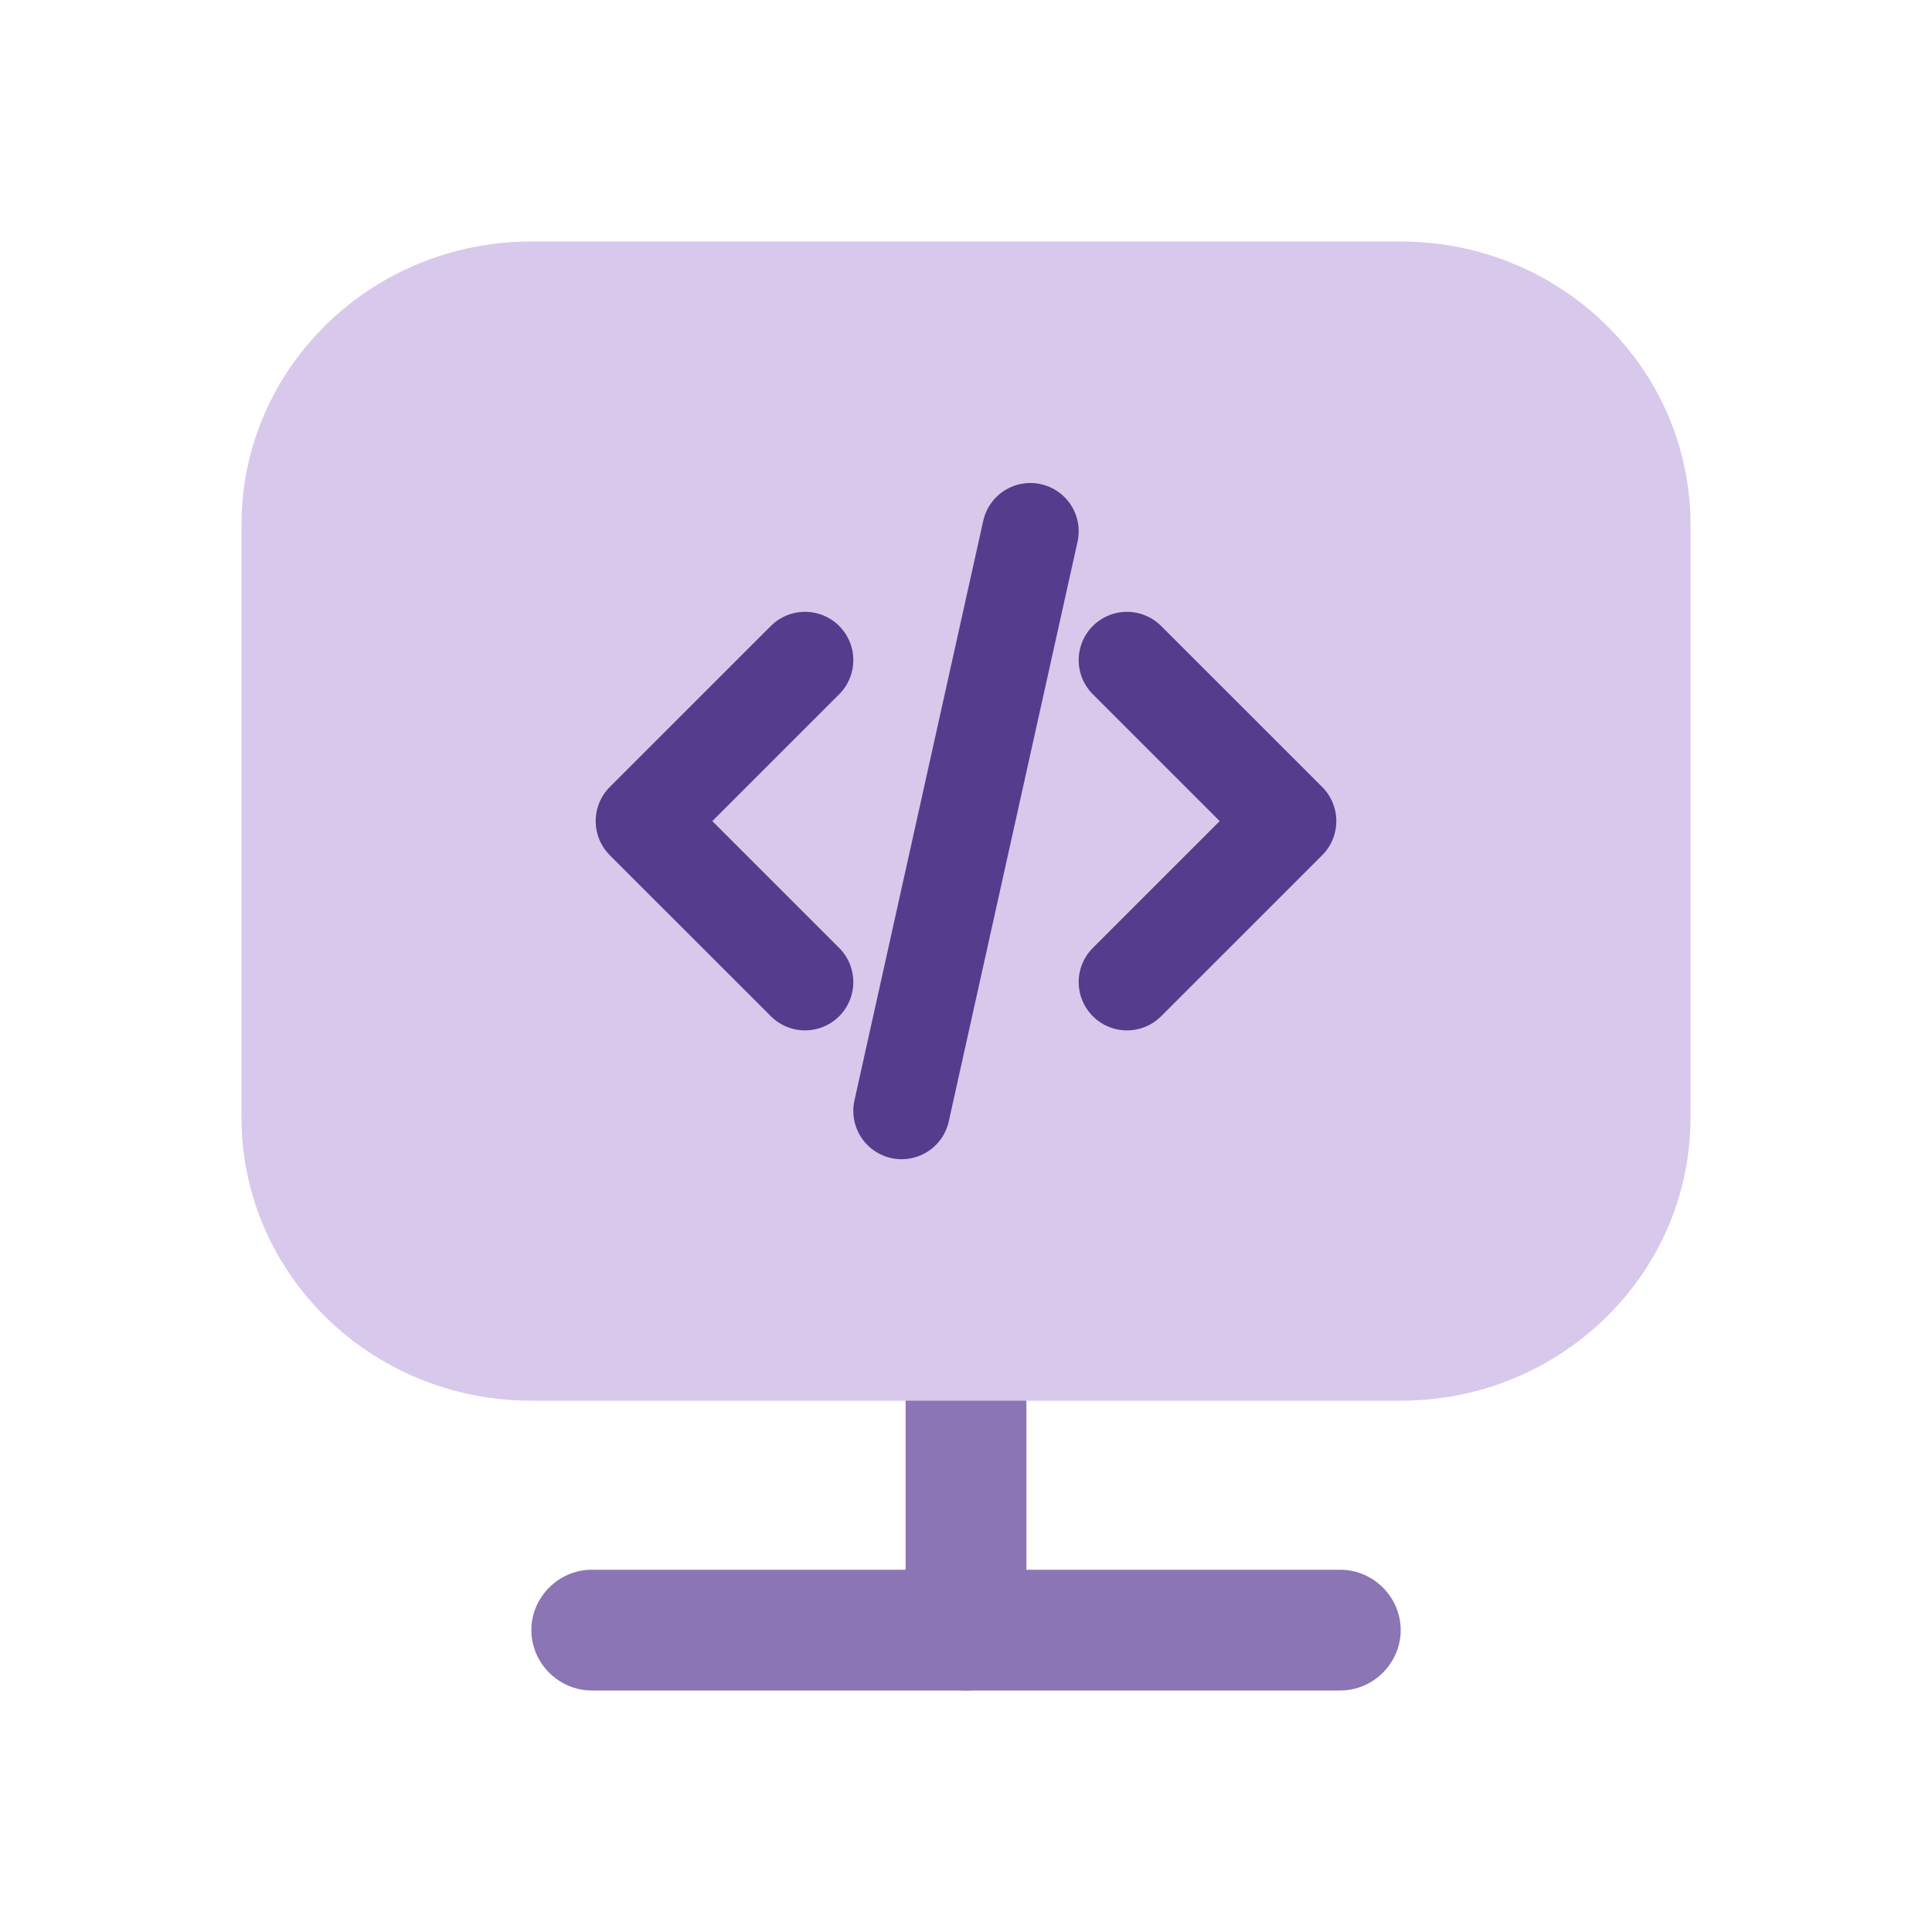
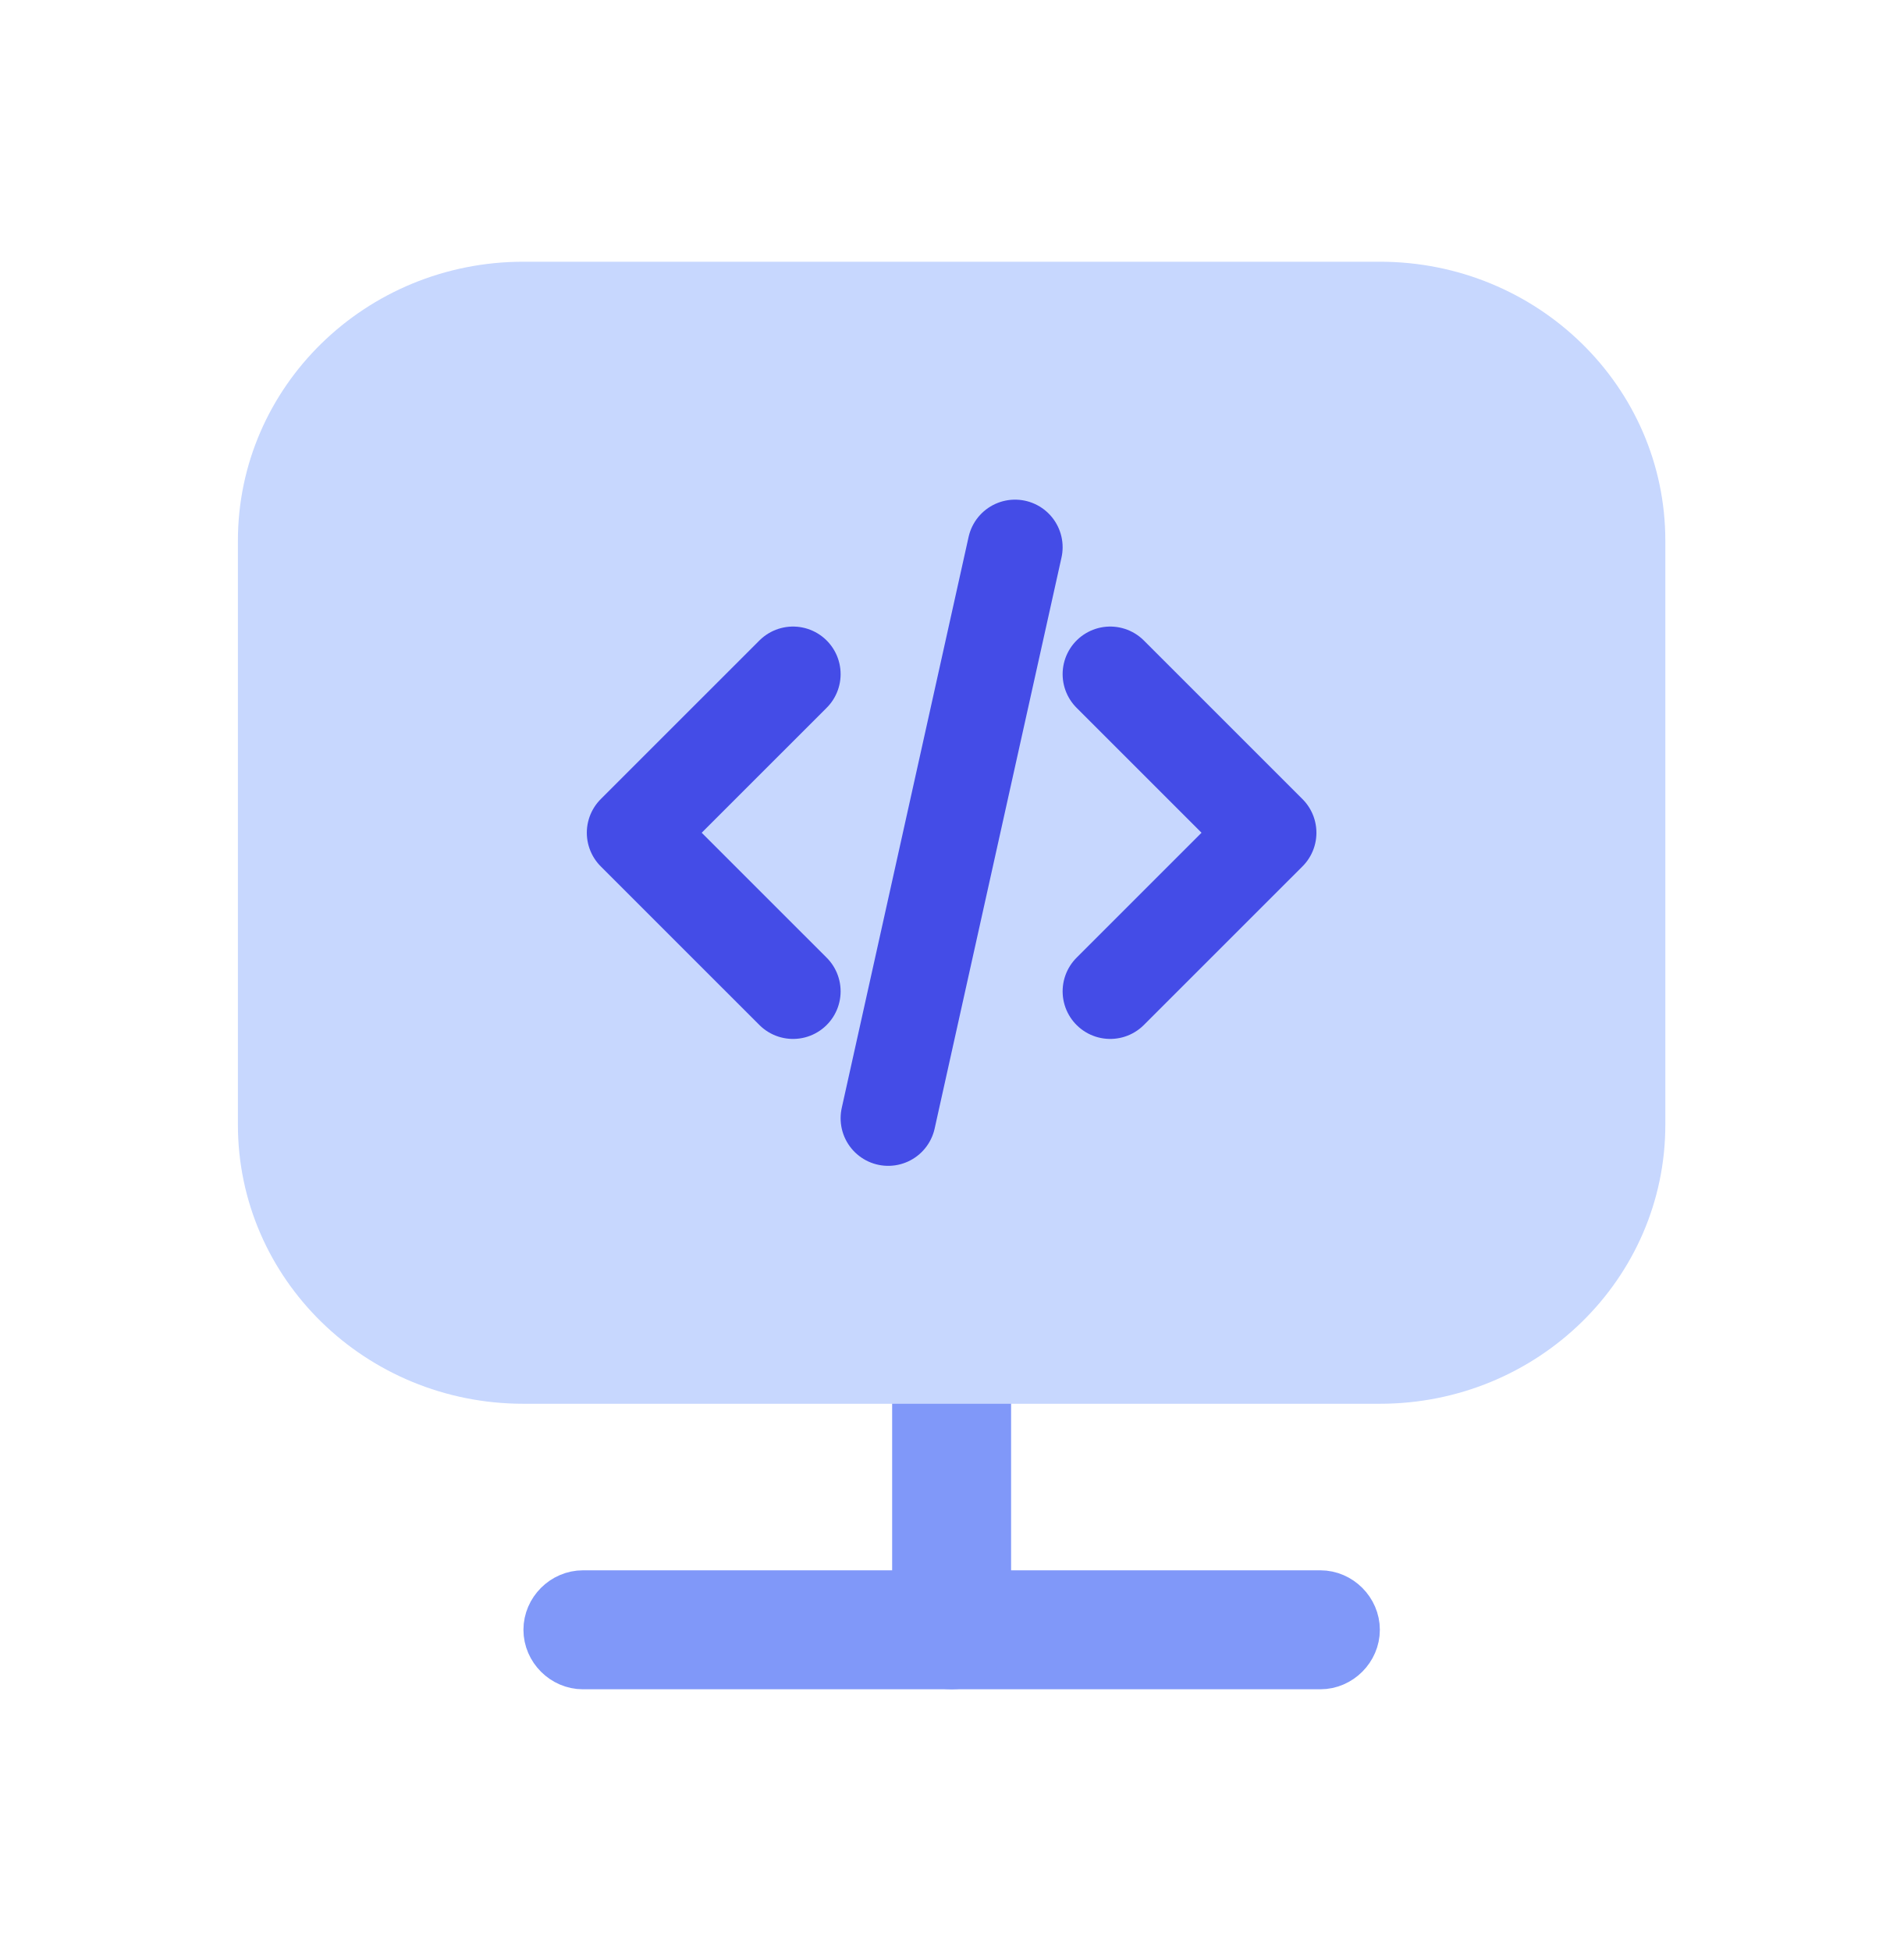
- <svg xmlns="http://www.w3.org/2000/svg" width="40" height="40" viewBox="0 0 40 40" fill="none">
-   <path d="M27.75 35H12.251C11.568 35 11.001 34.433 11.001 33.75C11.001 33.067 11.568 32.5 12.251 32.5L27.75 32.5C28.433 32.5 29 33.067 29 33.75C29 34.433 28.433 35 27.75 35Z" fill="#8B75B4" />
-   <path d="M21.25 25.333L21.25 33.75C21.25 34.433 20.683 35 20 35C19.317 35 18.75 34.433 18.75 33.75L18.75 25.333C18.75 24.65 19.317 24.083 20 24.083C20.683 24.083 21.25 24.65 21.25 25.333Z" fill="#8B75B4" />
-   <path d="M29 29H11C7.685 29 5 26.376 5 23.136V10.864C5 7.624 7.685 5 11 5H29C32.315 5 35 7.624 35 10.864V23.136C35 26.376 32.315 29 29 29Z" fill="#D8C8EC" />
-   <path d="M23.333 20.333L26.667 17L23.333 13.667M16.667 13.667L13.333 17L16.667 20.333M21.333 11L18.667 23" stroke="#543D8C" stroke-width="2" stroke-linecap="round" stroke-linejoin="round" />
+ <svg xmlns="http://www.w3.org/2000/svg" width="40" height="41" viewBox="0 0 40 41" fill="none">
+   <path d="M27.75 35H12.251C11.844 35 11.501 34.657 11.501 34.25C11.501 33.843 11.844 33.5 12.251 33.5H27.75C28.157 33.5 28.5 33.843 28.5 34.25C28.5 34.657 28.157 35 27.75 35Z" fill="#8098F9" stroke="#8098F9" />
+   <path d="M20.75 25.833L20.75 34.25C20.75 34.657 20.407 35 20 35C19.593 35 19.25 34.657 19.25 34.25L19.25 25.833C19.25 25.426 19.593 25.083 20 25.083C20.407 25.083 20.75 25.426 20.75 25.833Z" fill="#8098F9" stroke="#8098F9" />
+   <path d="M29 29.5H11C7.685 29.5 5 26.876 5 23.636V11.364C5 8.124 7.685 5.5 11 5.5H29C32.315 5.5 35 8.124 35 11.364V23.636C35 26.876 32.315 29.5 29 29.5Z" fill="#C7D7FE" />
+   <path d="M23.333 20.833L26.667 17.5L23.333 14.167M16.667 14.167L13.333 17.5L16.667 20.833M21.333 11.5L18.667 23.5" stroke="#444CE7" stroke-width="2" stroke-linecap="round" stroke-linejoin="round" />
</svg>
